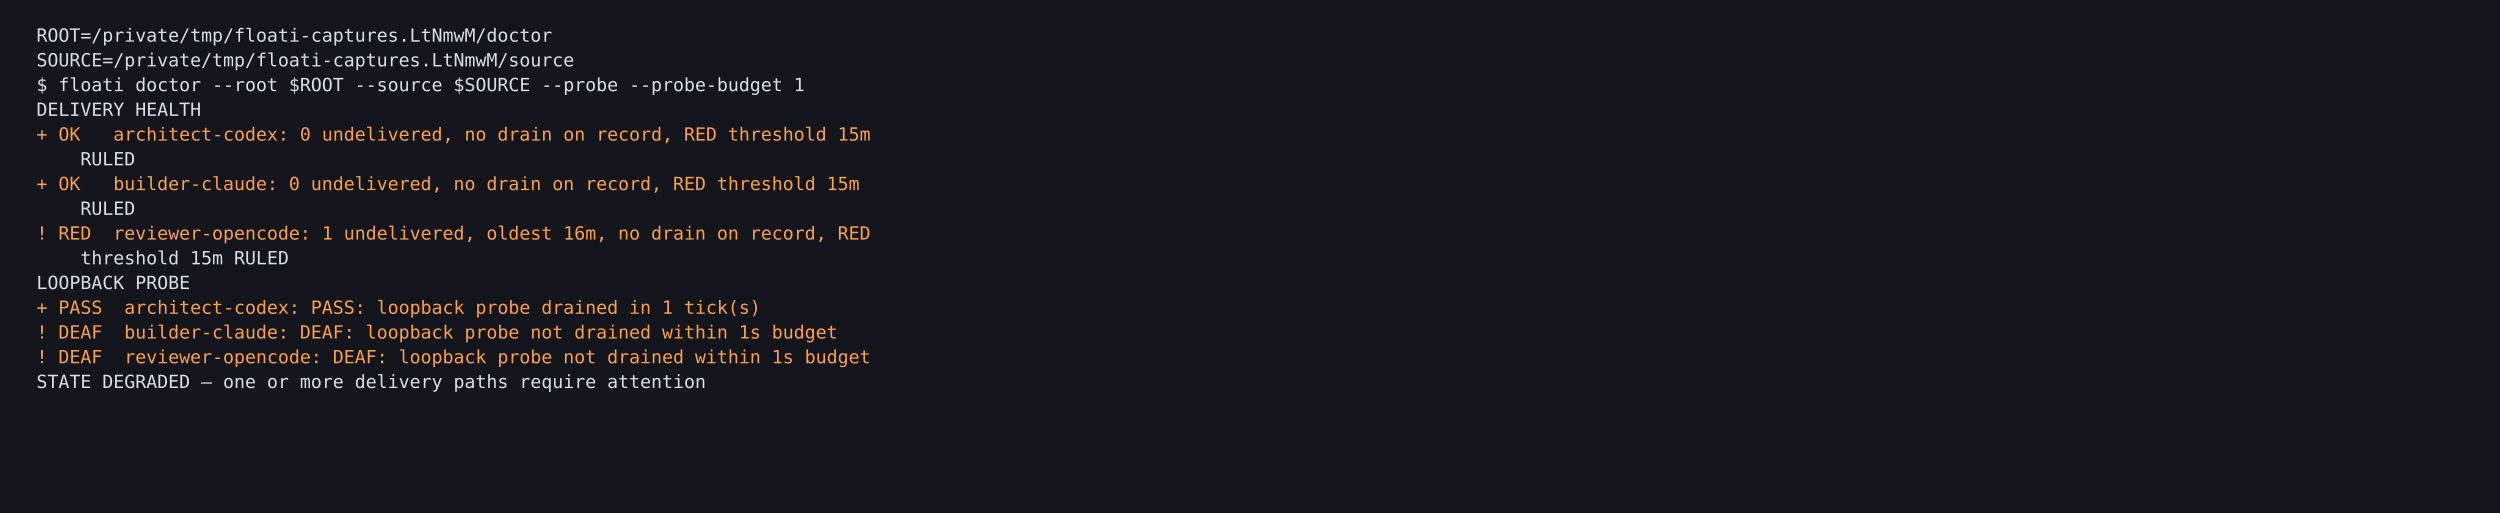
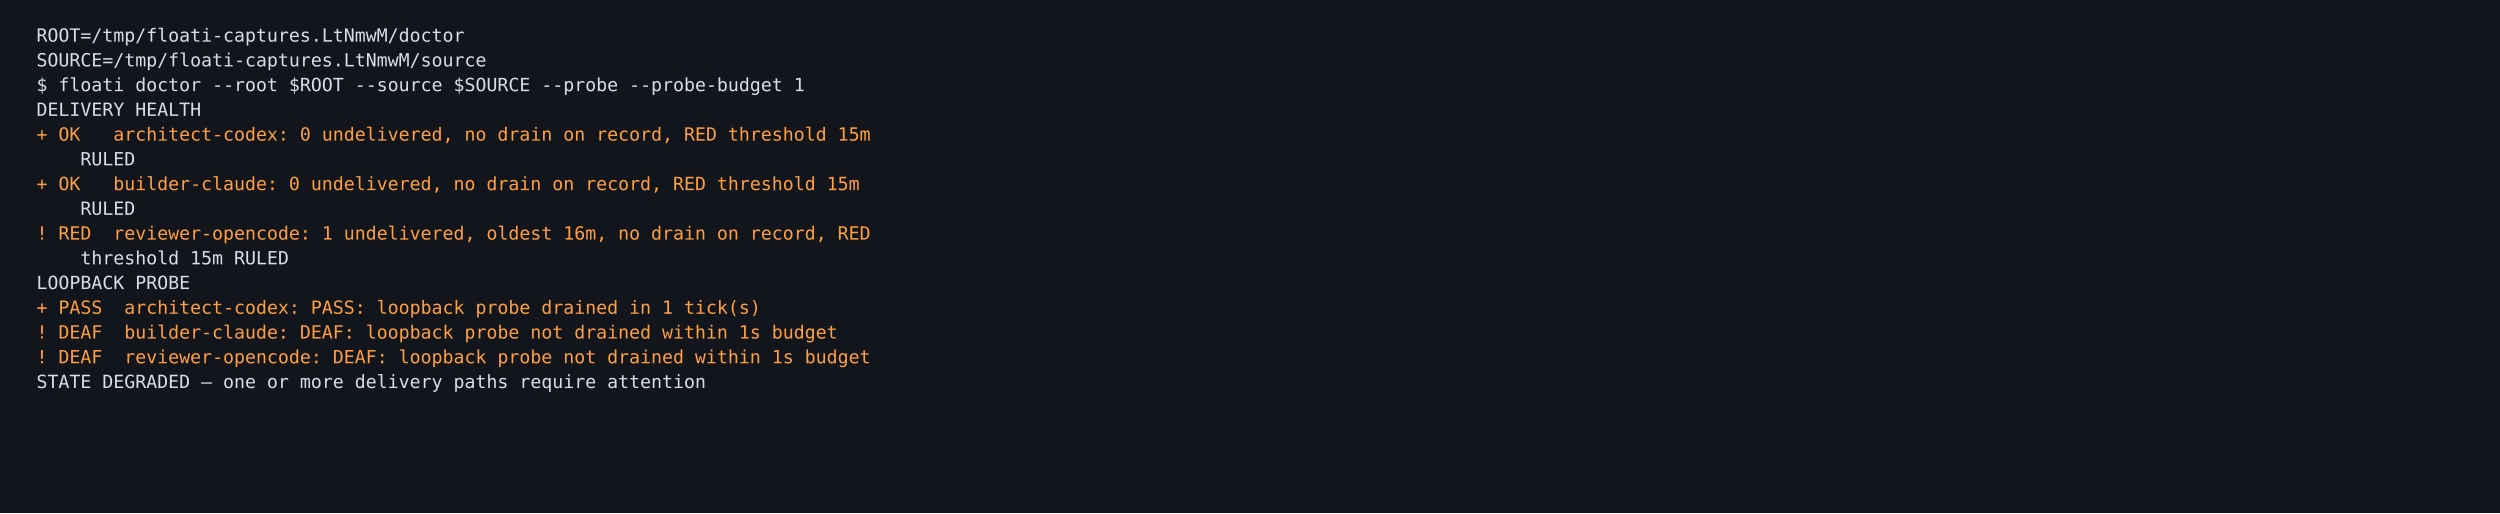
<svg xmlns="http://www.w3.org/2000/svg" width="1920" height="394" viewBox="0 0 1920 394" role="img">
  <rect width="1920" height="394" fill="#12161c" />
  <text x="28" y="32" font-family="ui-monospace, SFMono-Regular, Menlo, monospace" font-size="14" xml:space="preserve">
-     <tspan x="28" dy="0" fill="#d8dee9">ROOT=/private/tmp/floati-captures.LtNmwM/doctor</tspan>
-     <tspan x="28" dy="19" fill="#d8dee9">SOURCE=/private/tmp/floati-captures.LtNmwM/source</tspan>
+     <tspan x="28" dy="0" fill="#d8dee9">ROOT=/tmp/floati-captures.LtNmwM/doctor</tspan>
+     <tspan x="28" dy="19" fill="#d8dee9">SOURCE=/tmp/floati-captures.LtNmwM/source</tspan>
    <tspan x="28" dy="19" fill="#d8dee9">$ floati doctor --root $ROOT --source $SOURCE --probe --probe-budget 1</tspan>
    <tspan x="28" dy="19" fill="#d8dee9" />
    <tspan x="28" dy="19" fill="#d8dee9">DELIVERY HEALTH</tspan>
    <tspan x="28" dy="19" fill="#ff9f43">+ OK   architect-codex: 0 undelivered, no drain on record, RED threshold 15m</tspan>
    <tspan x="28" dy="19" fill="#d8dee9">    RULED</tspan>
    <tspan x="28" dy="19" fill="#ff9f43">+ OK   builder-claude: 0 undelivered, no drain on record, RED threshold 15m</tspan>
    <tspan x="28" dy="19" fill="#d8dee9">    RULED</tspan>
    <tspan x="28" dy="19" fill="#ff9f43">! RED  reviewer-opencode: 1 undelivered, oldest 16m, no drain on record, RED</tspan>
    <tspan x="28" dy="19" fill="#d8dee9">    threshold 15m RULED</tspan>
    <tspan x="28" dy="19" fill="#d8dee9" />
    <tspan x="28" dy="19" fill="#d8dee9">LOOPBACK PROBE</tspan>
    <tspan x="28" dy="19" fill="#ff9f43">+ PASS  architect-codex: PASS: loopback probe drained in 1 tick(s)</tspan>
    <tspan x="28" dy="19" fill="#ff9f43">! DEAF  builder-claude: DEAF: loopback probe not drained within 1s budget</tspan>
    <tspan x="28" dy="19" fill="#ff9f43">! DEAF  reviewer-opencode: DEAF: loopback probe not drained within 1s budget</tspan>
    <tspan x="28" dy="19" fill="#d8dee9" />
    <tspan x="28" dy="19" fill="#d8dee9">STATE DEGRADED — one or more delivery paths require attention</tspan>
  </text>
</svg>
